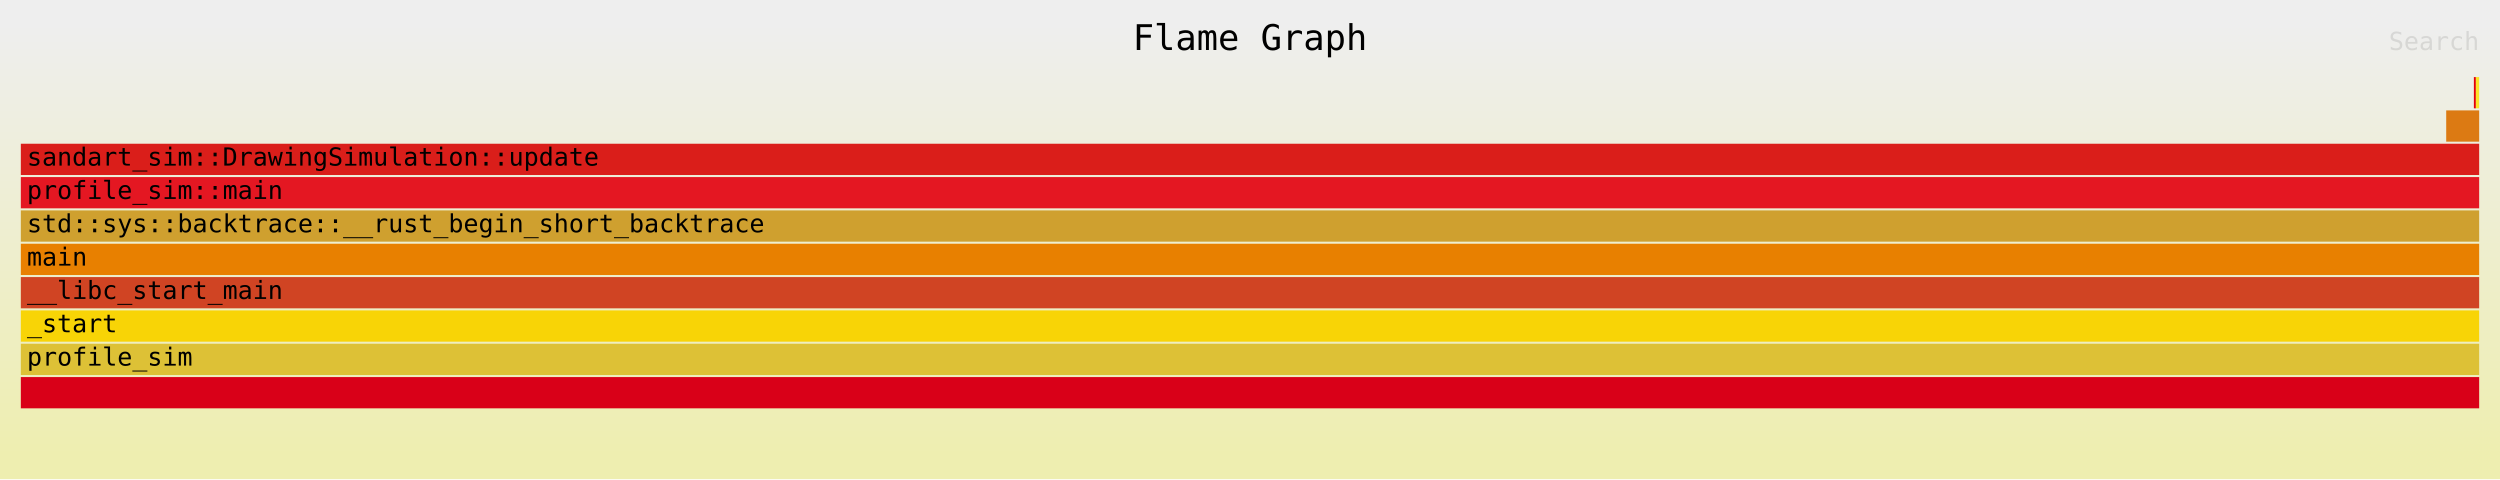
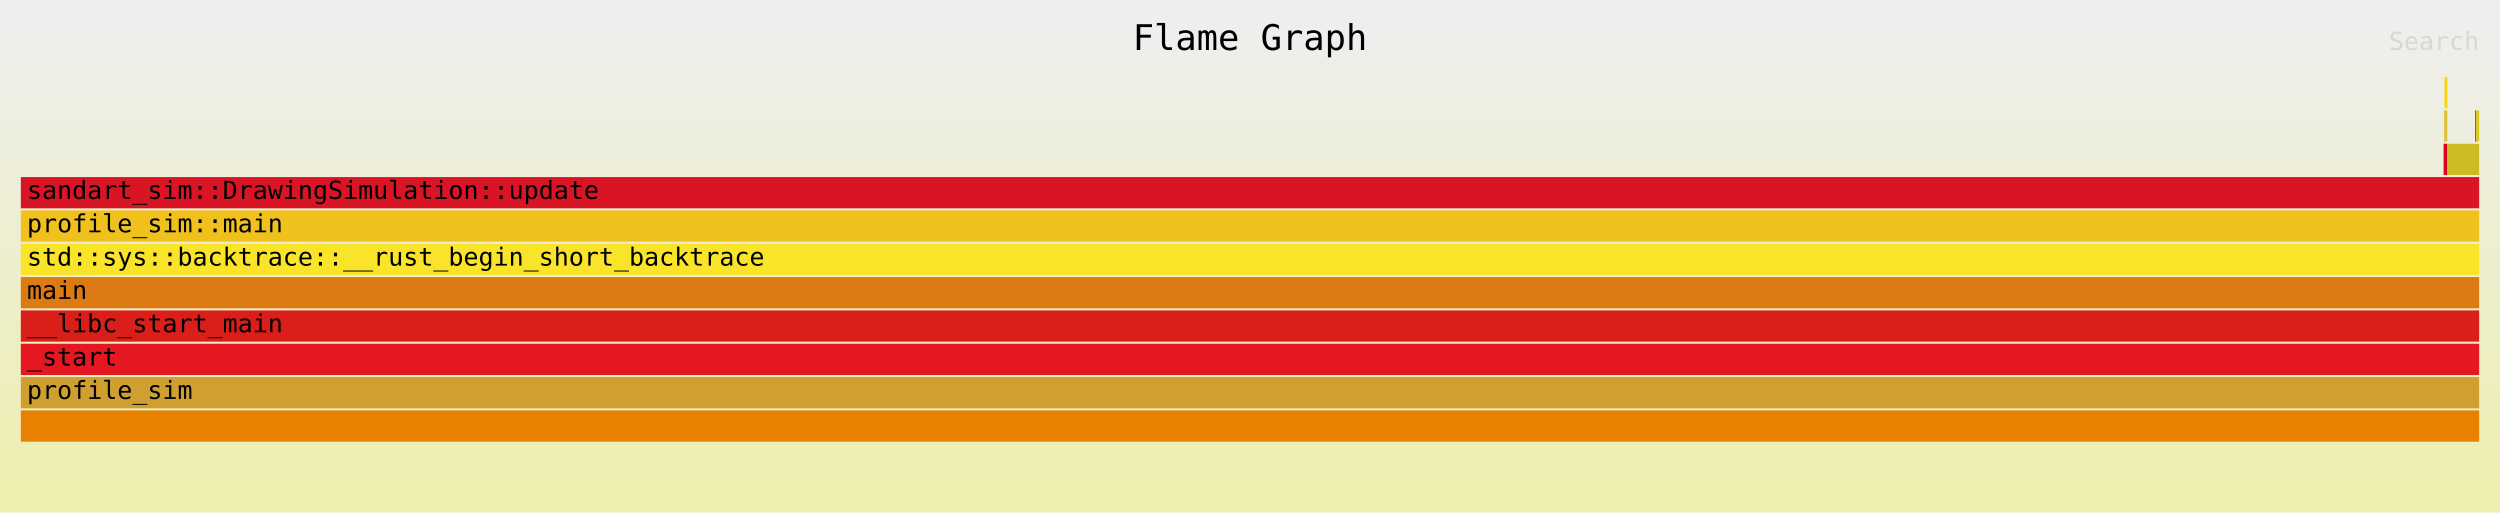
- <svg xmlns="http://www.w3.org/2000/svg" xmlns:ns1="http://github.com/jonhoo/inferno" version="1.1" width="1200" height="230" viewBox="0 0 1200 230">
+ <svg xmlns="http://www.w3.org/2000/svg" xmlns:ns1="http://github.com/jonhoo/inferno" version="1.1" width="1200" height="246" viewBox="0 0 1200 246">
  <defs>
    <linearGradient id="background" y1="0" y2="1" x1="0" x2="0">
      <stop stop-color="#eeeeee" offset="5%" />
      <stop stop-color="#eeeeb0" offset="95%" />
    </linearGradient>
  </defs>
  <style type="text/css">
text { font-family:monospace; font-size:12px }
#title { text-anchor:middle; font-size:17px; }
#matched { text-anchor:end; }
#search { text-anchor:end; opacity:0.1; cursor:pointer; }
#search:hover, #search.show { opacity:1; }
#subtitle { text-anchor:middle; font-color:rgb(160,160,160); }
#unzoom { cursor:pointer; }
#frames &gt; *:hover { stroke:black; stroke-width:0.5; cursor:pointer; }
.hide { display:none; }
.parent { opacity:0.5; }
</style>
-   <rect x="0" y="0" width="100%" height="230" fill="url(#background)" />
+   <rect x="0" y="0" width="100%" height="246" fill="url(#background)" />
  <text id="title" fill="rgb(0,0,0)" x="50%" y="24.00">Flame Graph</text>
-   <text id="details" fill="rgb(0,0,0)" x="10" y="213.00"> </text>
+   <text id="details" fill="rgb(0,0,0)" x="10" y="229.00"> </text>
  <text id="unzoom" class="hide" fill="rgb(0,0,0)" x="10" y="24.00">Reset Zoom</text>
  <text id="search" fill="rgb(0,0,0)" x="1190" y="24.00">Search</text>
-   <text id="matched" fill="rgb(0,0,0)" x="1190" y="213.00"> </text>
-   <svg id="frames" x="10" width="1180" total_samples="3729">
+   <text id="matched" fill="rgb(0,0,0)" x="1190" y="229.00"> </text>
+   <svg id="frames" x="10" width="1180" total_samples="5322">
    <g>
-       <rect x="99.785%" y="37" width="0.081%" height="15" fill="rgb(227,0,7)" ns1:x="3721" ns1:w="3" />
-       <text x="100.035%" y="47.50" />
+       <rect x="98.553%" y="69" width="0.019%" height="15" fill="rgb(227,0,7)" ns1:x="5245" ns1:w="1" />
+       <text x="98.803%" y="79.50" />
    </g>
    <g>
-       <rect x="0%" y="181" width="100%" height="15" fill="rgb(217,0,24)" ns1:x="0" ns1:w="3729" />
-       <text x="0.25%" y="191.50" />
+       <rect x="98.572%" y="69" width="0.132%" height="15" fill="rgb(217,0,24)" ns1:x="5246" ns1:w="7" />
+       <text x="98.822%" y="79.50" />
    </g>
    <g>
-       <rect x="0%" y="165" width="100%" height="15" fill="rgb(221,193,54)" ns1:x="0" ns1:w="3729" />
-       <text x="0.25%" y="175.50">profile_sim</text>
+       <rect x="98.572%" y="53" width="0.132%" height="15" fill="rgb(221,193,54)" ns1:x="5246" ns1:w="7" />
+       <text x="98.822%" y="63.50" />
    </g>
    <g>
-       <rect x="0%" y="149" width="100%" height="15" fill="rgb(248,212,6)" ns1:x="0" ns1:w="3729" />
-       <text x="0.25%" y="159.50">_start</text>
+       <rect x="98.591%" y="37" width="0.113%" height="15" fill="rgb(248,212,6)" ns1:x="5247" ns1:w="6" />
+       <text x="98.841%" y="47.50" />
    </g>
    <g>
-       <rect x="0%" y="133" width="100%" height="15" fill="rgb(208,68,35)" ns1:x="0" ns1:w="3729" />
-       <text x="0.25%" y="143.50">__libc_start_main</text>
+       <rect x="99.831%" y="53" width="0.056%" height="15" fill="rgb(208,68,35)" ns1:x="5313" ns1:w="3" />
+       <text x="100.081%" y="63.50" />
    </g>
    <g>
-       <rect x="0%" y="117" width="100%" height="15" fill="rgb(232,128,0)" ns1:x="0" ns1:w="3729" />
-       <text x="0.25%" y="127.50">main</text>
+       <rect x="0%" y="197" width="100%" height="15" fill="rgb(232,128,0)" ns1:x="0" ns1:w="5322" />
+       <text x="0.25%" y="207.50" />
    </g>
    <g>
-       <rect x="0%" y="101" width="100%" height="15" fill="rgb(207,160,47)" ns1:x="0" ns1:w="3729" />
-       <text x="0.25%" y="111.50">std::sys::backtrace::__rust_begin_short_backtrace</text>
+       <rect x="0%" y="181" width="100%" height="15" fill="rgb(207,160,47)" ns1:x="0" ns1:w="5322" />
+       <text x="0.25%" y="191.50">profile_sim</text>
    </g>
    <g>
-       <rect x="0%" y="85" width="100%" height="15" fill="rgb(228,23,34)" ns1:x="0" ns1:w="3729" />
-       <text x="0.25%" y="95.50">profile_sim::main</text>
+       <rect x="0%" y="165" width="100%" height="15" fill="rgb(228,23,34)" ns1:x="0" ns1:w="5322" />
+       <text x="0.25%" y="175.50">_start</text>
    </g>
    <g>
-       <rect x="0%" y="69" width="100%" height="15" fill="rgb(218,30,26)" ns1:x="0" ns1:w="3729" />
-       <text x="0.25%" y="79.50">sandart_sim::DrawingSimulation::update</text>
+       <rect x="0%" y="149" width="100%" height="15" fill="rgb(218,30,26)" ns1:x="0" ns1:w="5322" />
+       <text x="0.25%" y="159.50">__libc_start_main</text>
    </g>
    <g>
-       <rect x="98.659%" y="53" width="1.341%" height="15" fill="rgb(220,122,19)" ns1:x="3679" ns1:w="50" />
-       <text x="98.909%" y="63.50" />
+       <rect x="0%" y="133" width="100%" height="15" fill="rgb(220,122,19)" ns1:x="0" ns1:w="5322" />
+       <text x="0.25%" y="143.50">main</text>
    </g>
    <g>
-       <rect x="99.866%" y="37" width="0.134%" height="15" fill="rgb(250,228,42)" ns1:x="3724" ns1:w="5" />
-       <text x="100.116%" y="47.50" />
+       <rect x="0%" y="117" width="100%" height="15" fill="rgb(250,228,42)" ns1:x="0" ns1:w="5322" />
+       <text x="0.25%" y="127.50">std::sys::backtrace::__rust_begin_short_backtrace</text>
+     </g>
+     <g>
+       <rect x="0%" y="101" width="100%" height="15" fill="rgb(240,193,28)" ns1:x="0" ns1:w="5322" />
+       <text x="0.25%" y="111.50">profile_sim::main</text>
+     </g>
+     <g>
+       <rect x="0%" y="85" width="100%" height="15" fill="rgb(216,20,37)" ns1:x="0" ns1:w="5322" />
+       <text x="0.25%" y="95.50">sandart_sim::DrawingSimulation::update</text>
+     </g>
+     <g>
+       <rect x="98.704%" y="69" width="1.296%" height="15" fill="rgb(206,188,39)" ns1:x="5253" ns1:w="69" />
+       <text x="98.954%" y="79.50" />
+     </g>
+     <g>
+       <rect x="99.887%" y="53" width="0.113%" height="15" fill="rgb(217,207,13)" ns1:x="5316" ns1:w="6" />
+       <text x="100.137%" y="63.50" />
    </g>
  </svg>
</svg>
